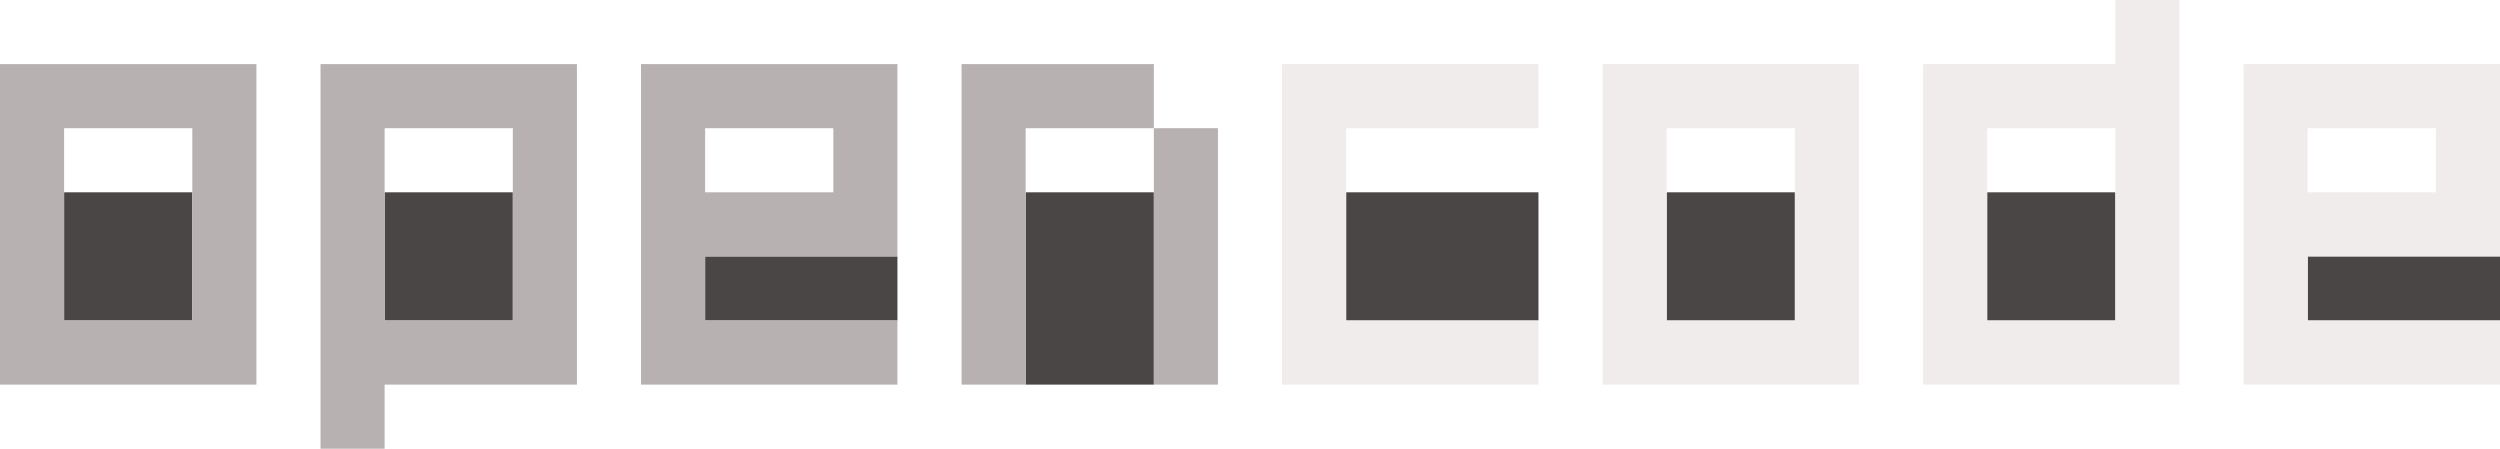
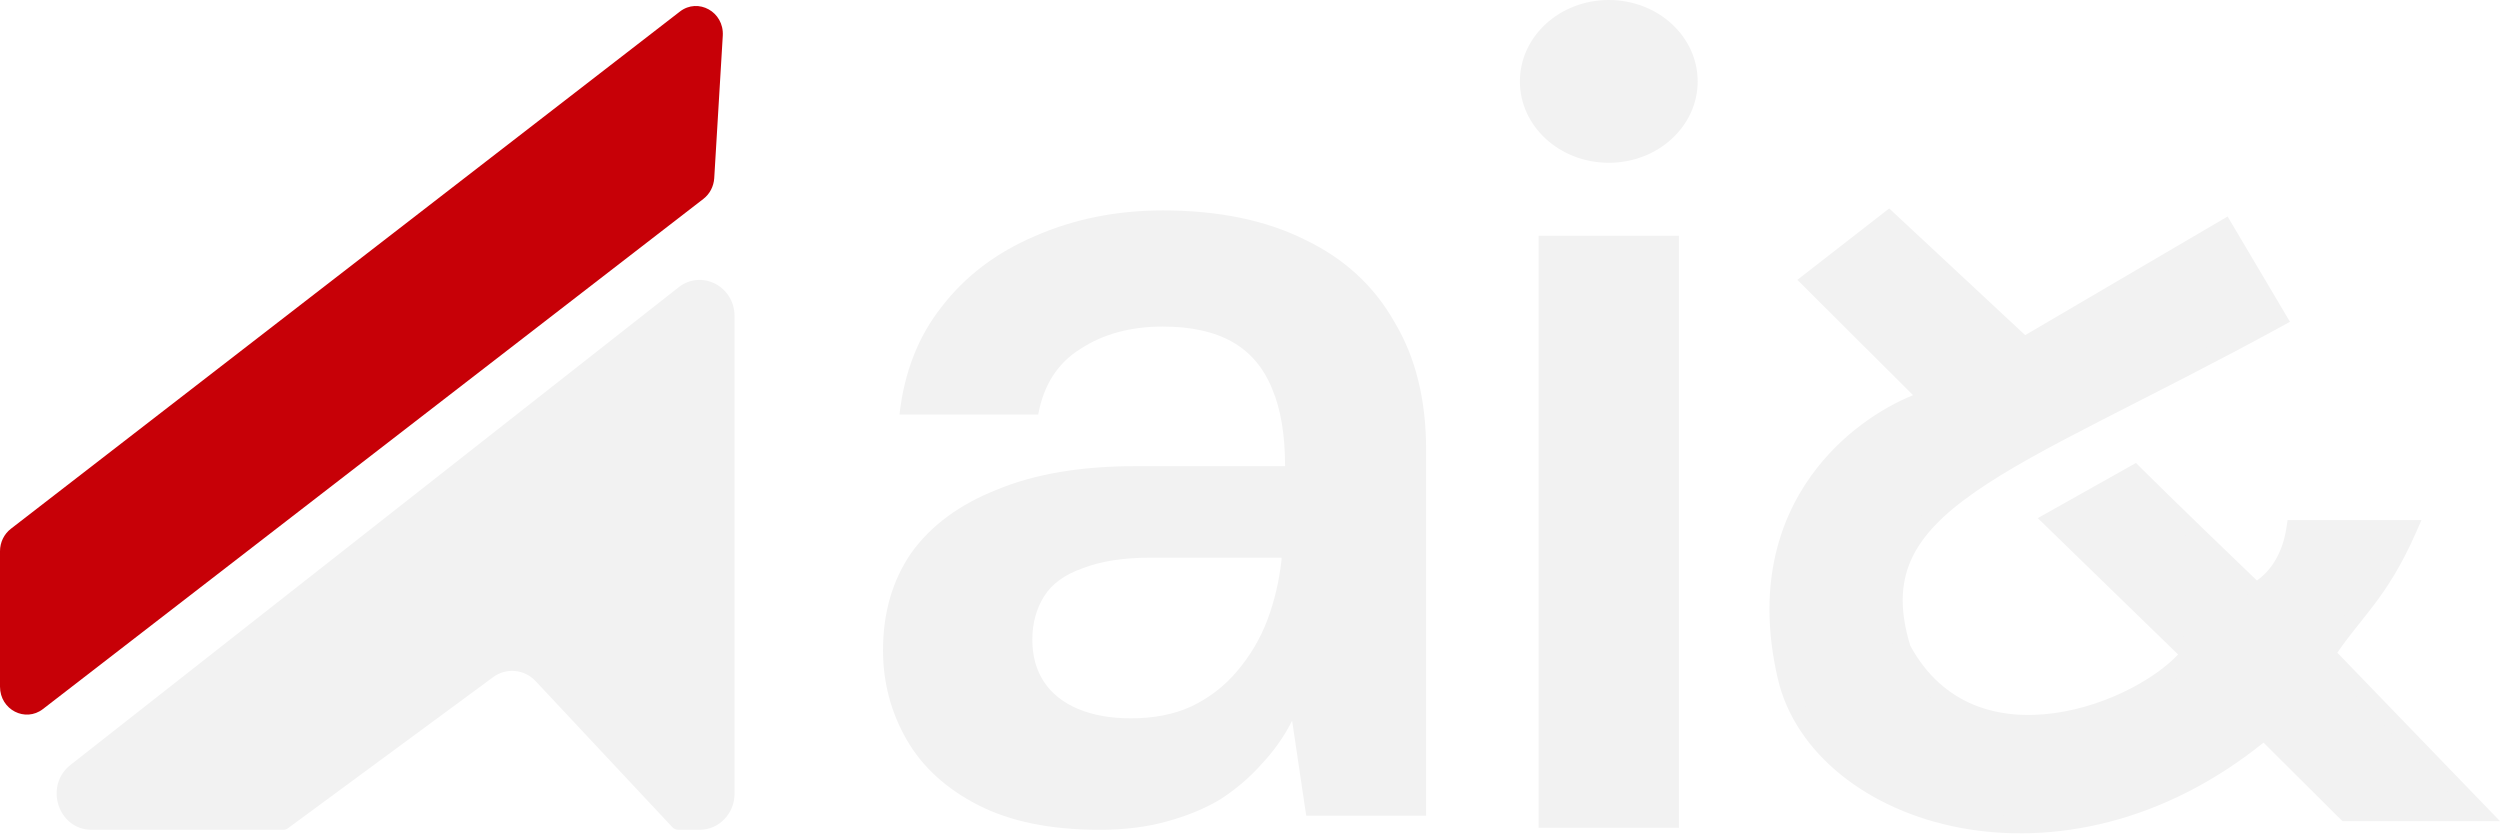
- <svg xmlns="http://www.w3.org/2000/svg" width="234" height="42" viewBox="0 0 234 42" fill="none">
-   <path d="M18 30H6V18H18V30Z" fill="#4B4646" />
-   <path d="M18 12H6V30H18V12ZM24 36H0V6H24V36Z" fill="#B7B1B1" />
-   <path d="M48 30H36V18H48V30Z" fill="#4B4646" />
-   <path d="M36 30H48V12H36V30ZM54 36H36V42H30V6H54V36Z" fill="#B7B1B1" />
-   <path d="M84 24V30H66V24H84Z" fill="#4B4646" />
-   <path d="M84 24H66V30H84V36H60V6H84V24ZM66 18H78V12H66V18Z" fill="#B7B1B1" />
-   <path d="M108 36H96V18H108V36Z" fill="#4B4646" />
-   <path d="M108 12H96V36H90V6H108V12ZM114 36H108V12H114V36Z" fill="#B7B1B1" />
-   <path d="M144 30H126V18H144V30Z" fill="#4B4646" />
-   <path d="M144 12H126V30H144V36H120V6H144V12Z" fill="#F1ECEC" />
-   <path d="M168 30H156V18H168V30Z" fill="#4B4646" />
-   <path d="M168 12H156V30H168V12ZM174 36H150V6H174V36Z" fill="#F1ECEC" />
-   <path d="M198 30H186V18H198V30Z" fill="#4B4646" />
-   <path d="M198 12H186V30H198V12ZM204 36H180V6H198V0H204V36Z" fill="#F1ECEC" />
-   <path d="M234 24V30H216V24H234Z" fill="#4B4646" />
-   <path d="M216 12V18H228V12H216ZM234 24H216V30H234V36H210V6H234V24Z" fill="#F1ECEC" />
+ <svg xmlns="http://www.w3.org/2000/svg" width="72" height="24" viewBox="0 0 72 24" fill="none">
+   <path d="M58.292 9.954L64.07 6.568L65.614 9.174C57.729 13.487 53.475 14.454 54.793 18.694C56.808 22.437 61.77 20.471 63.064 18.834L59.091 14.976L61.475 13.636C62.404 14.562 64.668 16.746 64.966 17.023C65.165 16.924 65.907 16.462 66.091 15.223H69.367C68.531 17.127 67.784 17.628 67.004 18.826L71.424 23.404H67.56L65.204 21.059C59.434 25.869 52.378 23.553 51.435 19.487C50.281 14.509 53.691 12.074 55.54 11.479L52.132 8.083L54.395 6.323L58.292 9.954Z" fill="#F2F2F2" />
+   <path d="M58.325 9.652L64.155 6.235L65.951 9.268L65.728 9.39C63.753 10.47 62.004 11.342 60.52 12.104C59.031 12.868 57.815 13.519 56.889 14.164C55.961 14.809 55.349 15.431 55.039 16.126C54.736 16.805 54.707 17.589 55.017 18.597C55.963 20.335 57.584 20.756 59.166 20.538C59.963 20.428 60.741 20.156 61.398 19.811C61.96 19.516 62.422 19.175 62.729 18.849L58.688 14.922L61.516 13.333L61.644 13.461C62.486 14.3 64.426 16.174 64.999 16.719C65.253 16.544 65.716 16.103 65.852 15.186L65.883 14.977H69.739L69.587 15.323C69.16 16.295 68.754 16.913 68.356 17.439C67.991 17.921 67.659 18.294 67.315 18.798L72 23.649H67.462L65.189 21.387C62.293 23.723 59.089 24.332 56.466 23.843C53.804 23.346 51.701 21.702 51.2 19.543C50.607 16.985 51.185 15.058 52.166 13.695C53.021 12.507 54.174 11.757 55.096 11.381L51.764 8.06L54.409 6.003L58.325 9.652ZM52.5 8.106L55.995 11.59L55.612 11.713C54.729 11.998 53.461 12.728 52.556 13.984C51.659 15.231 51.109 17.011 51.67 19.431C52.112 21.337 54.008 22.885 56.553 23.36C59.085 23.833 62.22 23.23 65.051 20.87L65.219 20.73L67.659 23.159H70.849L66.695 18.856L66.803 18.691C67.198 18.083 67.599 17.633 67.973 17.14C68.303 16.704 68.638 16.205 68.988 15.468H66.293C66.046 16.655 65.307 17.127 65.072 17.244L64.925 17.317L64.803 17.204C64.515 16.936 62.43 14.925 61.435 13.939L59.496 15.029L63.391 18.812L63.252 18.988C62.901 19.432 62.316 19.881 61.619 20.247C60.919 20.614 60.089 20.906 59.231 21.024C57.512 21.262 55.651 20.799 54.582 18.811L54.57 18.79L54.563 18.767C54.221 17.667 54.232 16.746 54.599 15.923C54.962 15.109 55.659 14.425 56.616 13.759C57.573 13.093 58.817 12.429 60.302 11.666C61.735 10.93 63.4 10.1 65.276 9.079L63.986 6.901L58.259 10.257L54.381 6.643L52.5 8.106Z" fill="#F2F2F2" />
+   <path d="M48.354 23.84H44.312V6.79H48.354V23.84Z" fill="#F2F2F2" />
+   <path d="M46.333 4.688C47.747 4.688 48.893 3.639 48.893 2.344C48.893 1.049 47.747 0 46.333 0C44.919 0 43.773 1.049 43.773 2.344C43.773 3.639 44.919 4.688 46.333 4.688Z" fill="#F2F2F2" />
+   <path d="M31.661 23.898C30.261 23.898 29.099 23.661 28.174 23.188C27.248 22.715 26.56 22.085 26.108 21.296C25.657 20.508 25.431 19.652 25.431 18.729C25.431 17.648 25.702 16.713 26.244 15.925C26.808 15.137 27.632 14.528 28.715 14.101C29.799 13.65 31.13 13.425 32.71 13.425H37.01C37.01 12.524 36.886 11.781 36.637 11.195C36.389 10.587 36.005 10.137 35.486 9.844C34.967 9.551 34.301 9.405 33.489 9.405C32.563 9.405 31.773 9.619 31.119 10.047C30.464 10.452 30.058 11.083 29.9 11.938H25.905C26.041 10.722 26.447 9.686 27.124 8.83C27.801 7.952 28.693 7.276 29.799 6.803C30.927 6.308 32.157 6.06 33.489 6.06C35.091 6.06 36.457 6.342 37.585 6.905C38.714 7.445 39.572 8.234 40.158 9.27C40.768 10.283 41.072 11.511 41.072 12.952V23.492H37.619L37.213 20.756C36.987 21.206 36.694 21.623 36.333 22.006C35.994 22.389 35.599 22.726 35.148 23.019C34.696 23.29 34.177 23.503 33.59 23.661C33.026 23.819 32.383 23.898 31.661 23.898ZM32.575 20.688C33.229 20.688 33.805 20.576 34.301 20.35C34.82 20.103 35.261 19.765 35.622 19.337C36.005 18.887 36.299 18.391 36.502 17.851C36.705 17.31 36.84 16.736 36.908 16.128V16.06H33.15C32.36 16.06 31.706 16.161 31.187 16.364C30.668 16.544 30.295 16.814 30.069 17.175C29.844 17.535 29.731 17.952 29.731 18.425C29.731 18.898 29.844 19.303 30.069 19.641C30.295 19.979 30.622 20.238 31.051 20.418C31.48 20.598 31.988 20.688 32.575 20.688Z" fill="#F2F2F2" />
+   <path d="M19.544 8.274C20.205 7.755 21.155 8.244 21.155 9.103V22.857C21.155 23.432 20.706 23.898 20.151 23.898H19.534C19.47 23.898 19.409 23.871 19.364 23.823L15.428 19.619C15.103 19.271 14.582 19.222 14.202 19.502L8.295 23.852C8.255 23.882 8.207 23.898 8.158 23.898H2.638C1.675 23.898 1.264 22.631 2.031 22.029L19.544 8.274Z" fill="#F2F2F2" />
+   <path d="M19.581 0.333C20.104 -0.072 20.857 0.338 20.816 1.03L20.57 5.131C20.555 5.368 20.441 5.587 20.258 5.728L1.236 20.421C0.73 20.812 3.42004e-05 20.443 0 19.774V15.875C3.18012e-06 15.62 0.117 15.38 0.313 15.229L19.581 0.333Z" fill="#C70007" />
</svg>
